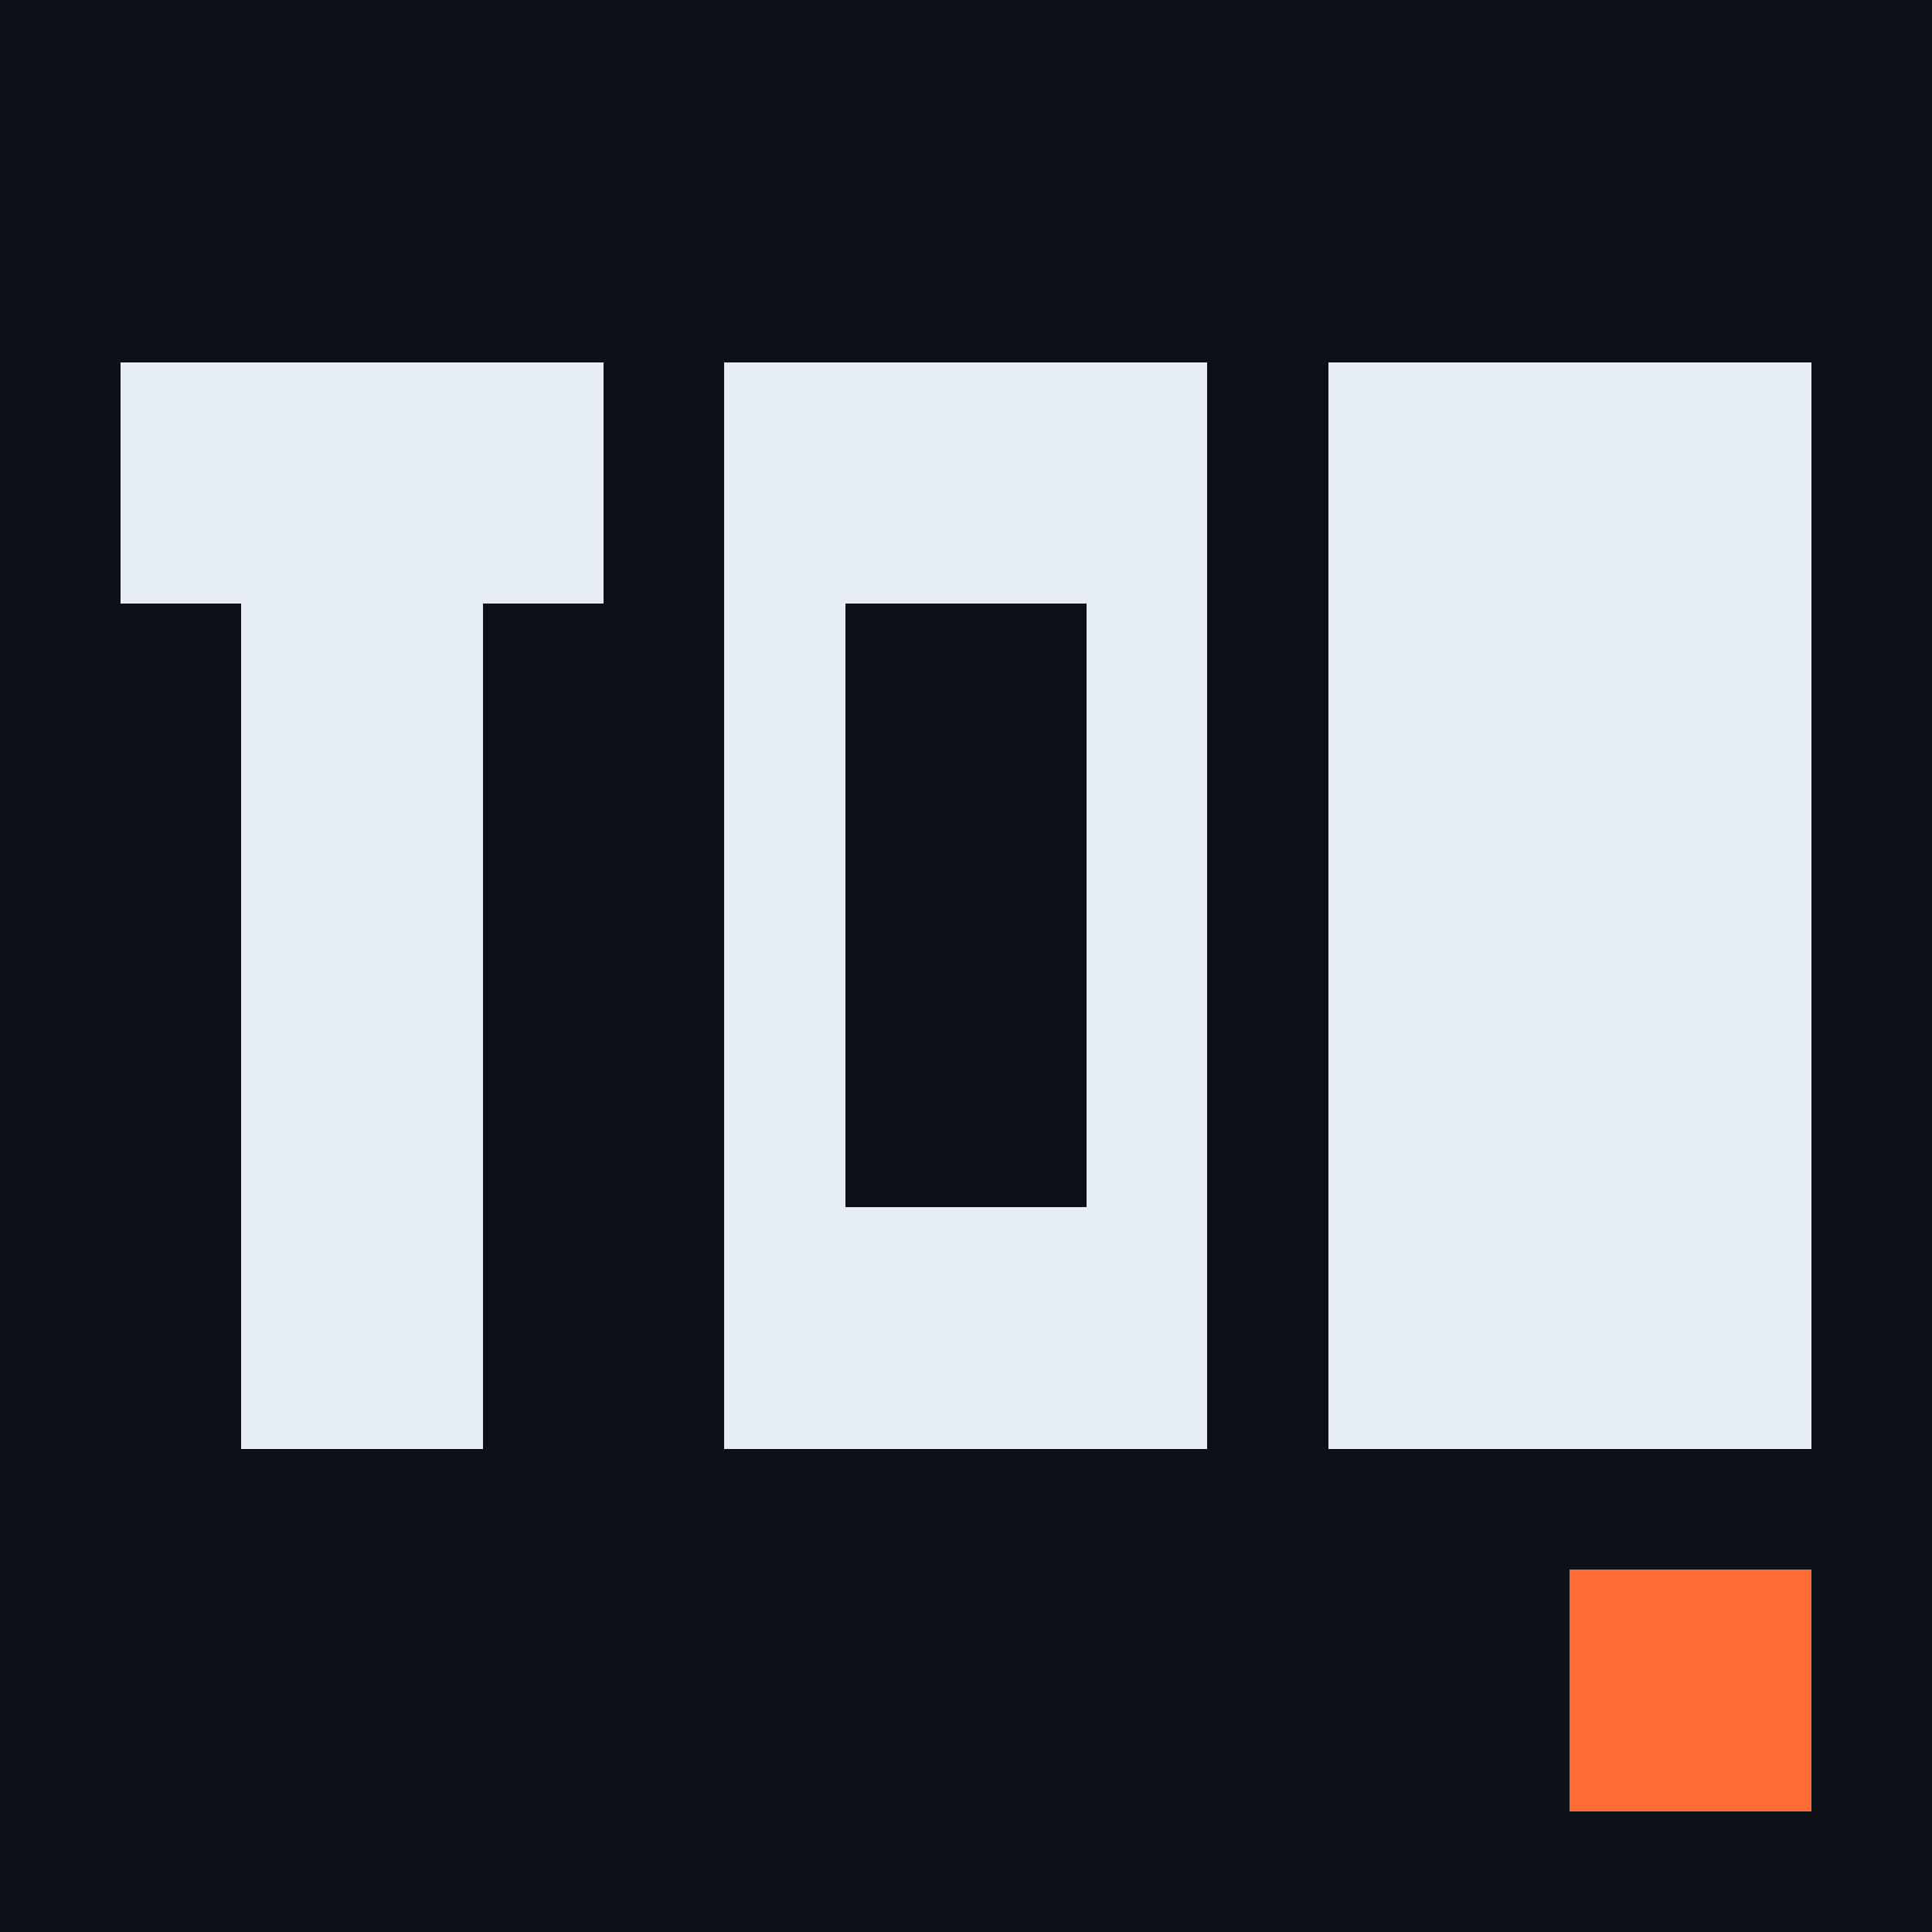
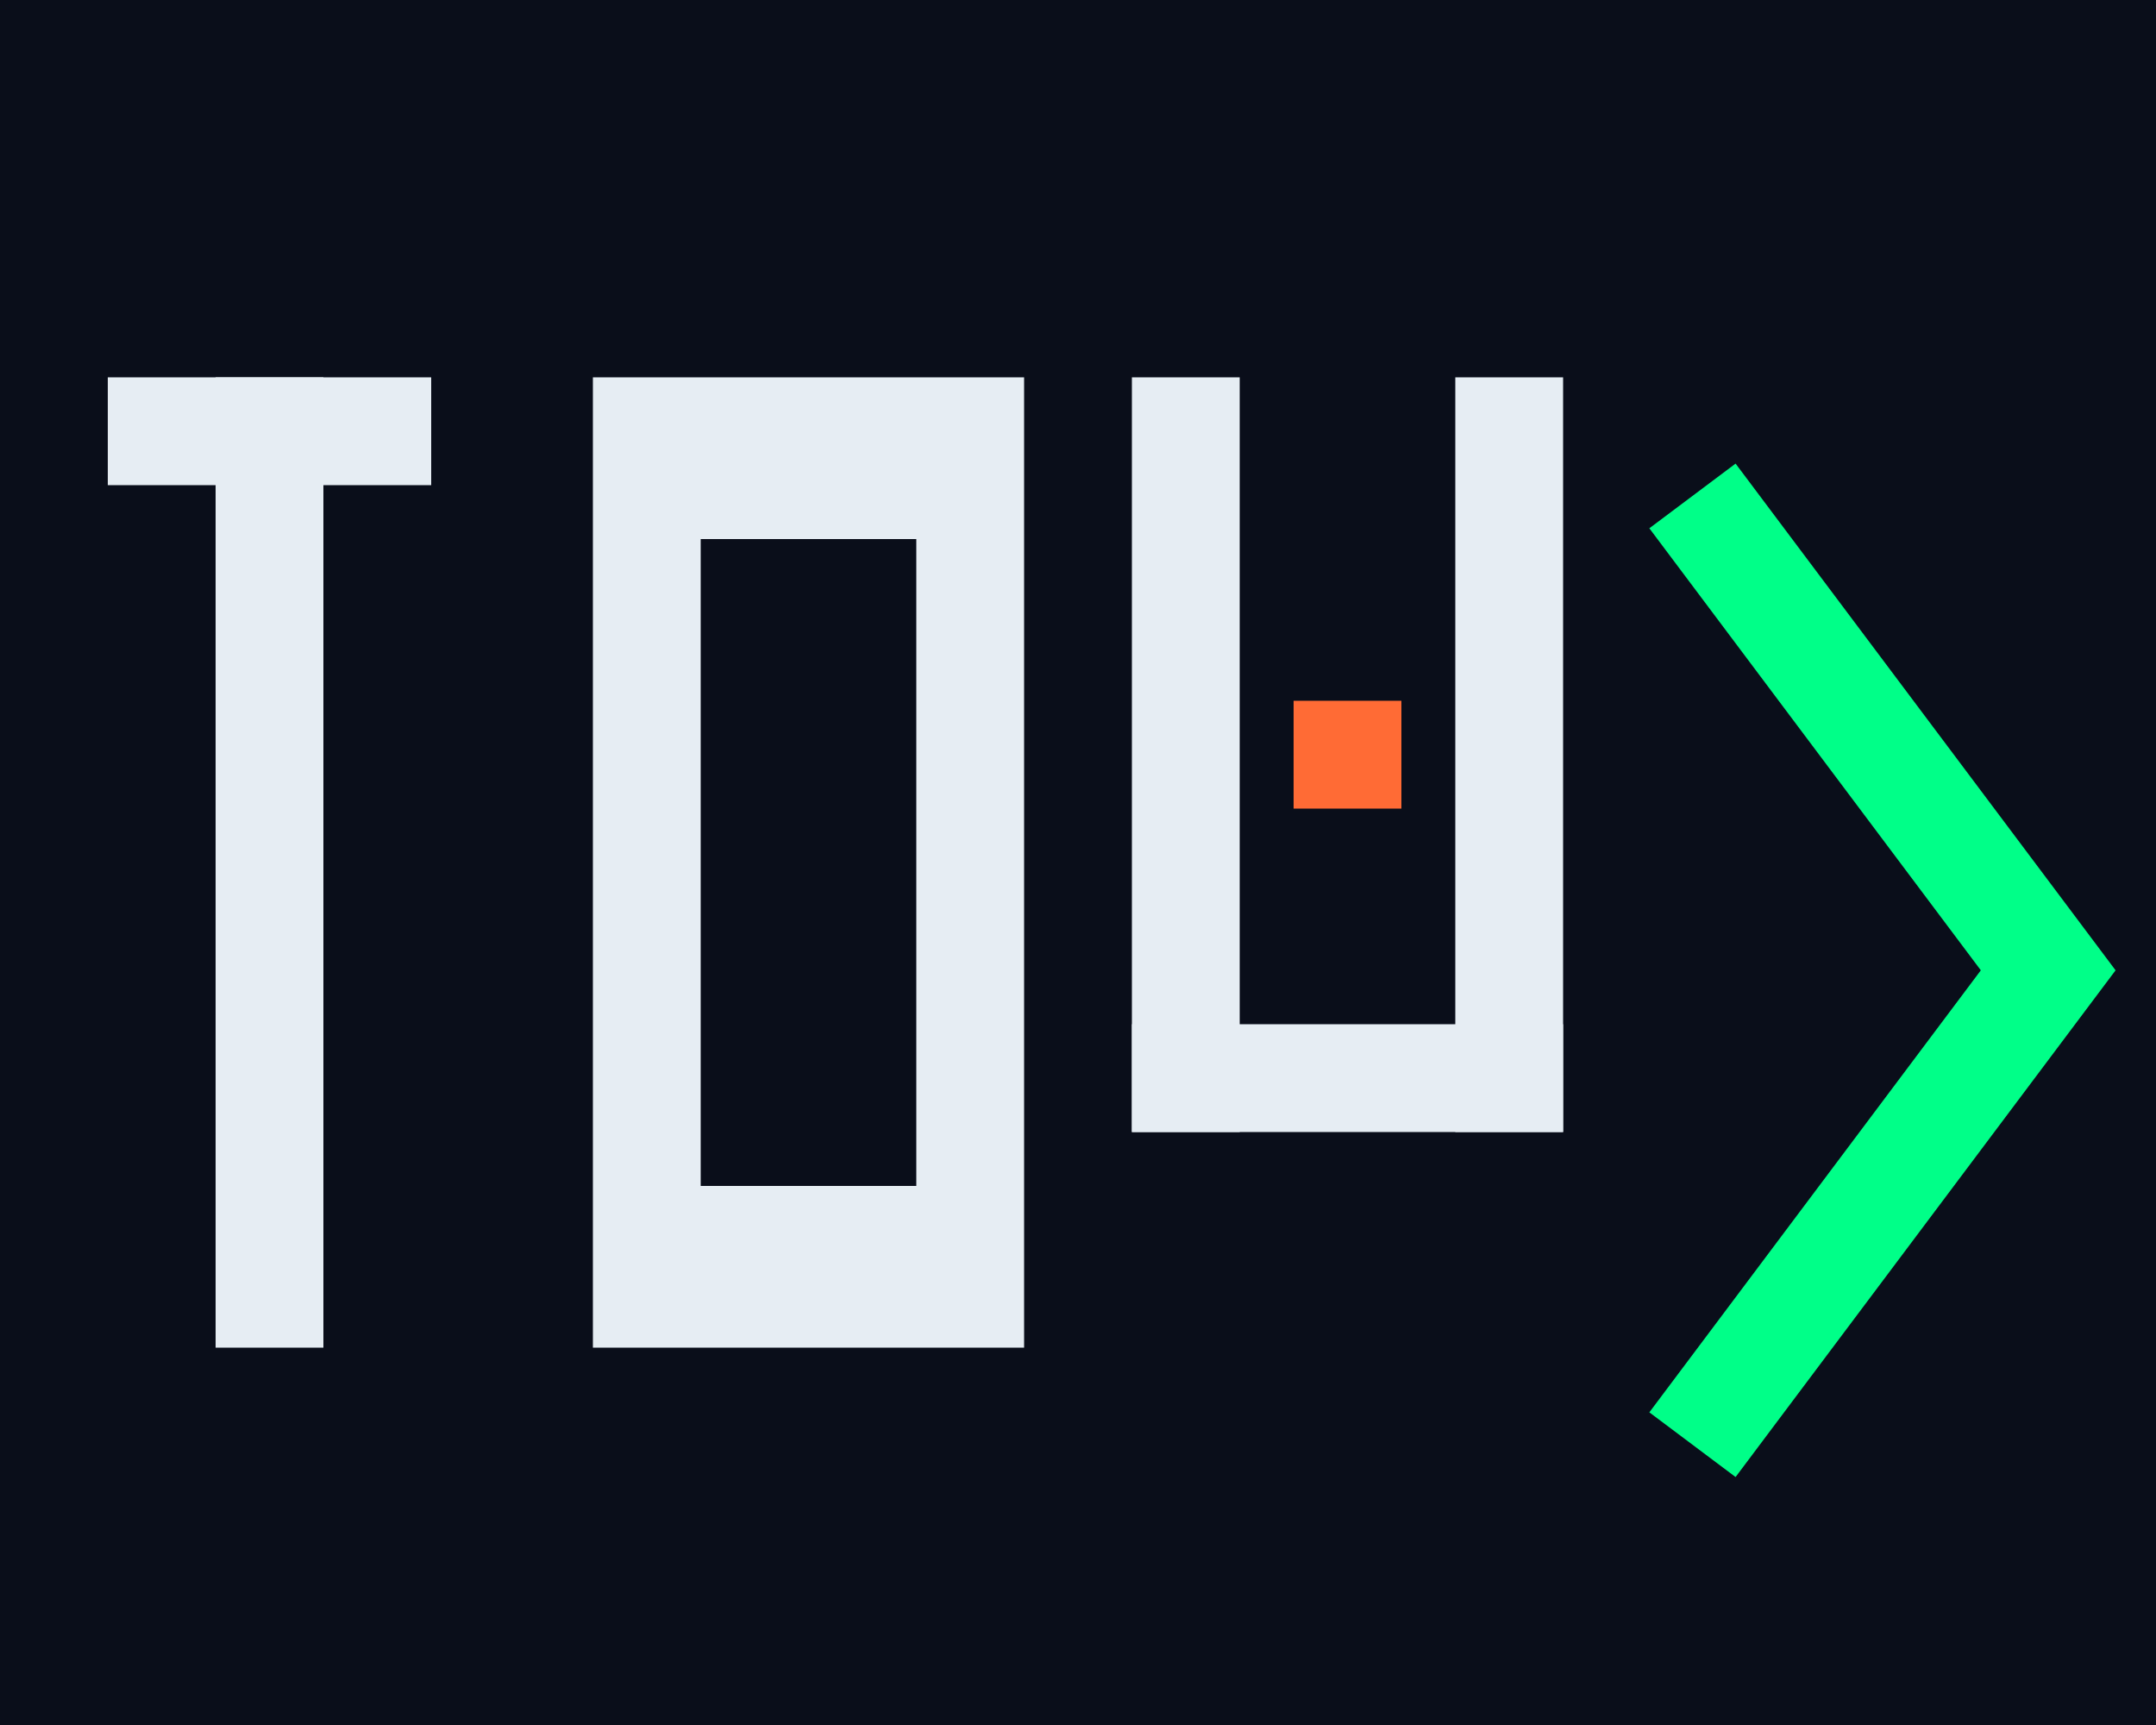
- <svg xmlns="http://www.w3.org/2000/svg" viewBox="0 0 16 16" shape-rendering="crispEdges">
-   <rect width="16" height="16" fill="#0D1117" />
-   <rect x="1" y="3" width="4" height="2" fill="#E6EDF3" />
-   <rect x="2" y="3" width="2" height="9" fill="#E6EDF3" />
-   <path fill="#E6EDF3" fill-rule="evenodd" d="M6 3h4v9H6zm1 2h2v5H7z" />
-   <rect x="11" y="3" width="2" height="7" fill="#E6EDF3" />
-   <rect x="13" y="3" width="2" height="7" fill="#E6EDF3" />
-   <rect x="11" y="10" width="4" height="2" fill="#E6EDF3" />
-   <rect x="13" y="13" width="2" height="2" fill="#FF6B35" />
+ <svg xmlns="http://www.w3.org/2000/svg" viewBox="0 0 40 32">
+   <rect width="40" height="32" fill="#0A0E1A" />
+   <rect x="2" y="7" width="6" height="2" fill="#E6EDF3" />
+   <rect x="4" y="7" width="2" height="18" fill="#E6EDF3" />
+   <path fill="#E6EDF3" fill-rule="evenodd" d="M11 7h8v18h-8zm2 3h4v12h-4z" />
+   <rect x="21" y="7" width="2" height="14" fill="#E6EDF3" />
+   <rect x="27" y="7" width="2" height="14" fill="#E6EDF3" />
+   <rect x="21" y="19" width="8" height="2" fill="#E6EDF3" />
+   <rect x="24" y="13" width="2" height="2" fill="#FF6B35" />
+   <path d="M32 10l6 8-6 8" fill="none" stroke="#00FF88" stroke-width="2" stroke-linecap="square" />
</svg>
